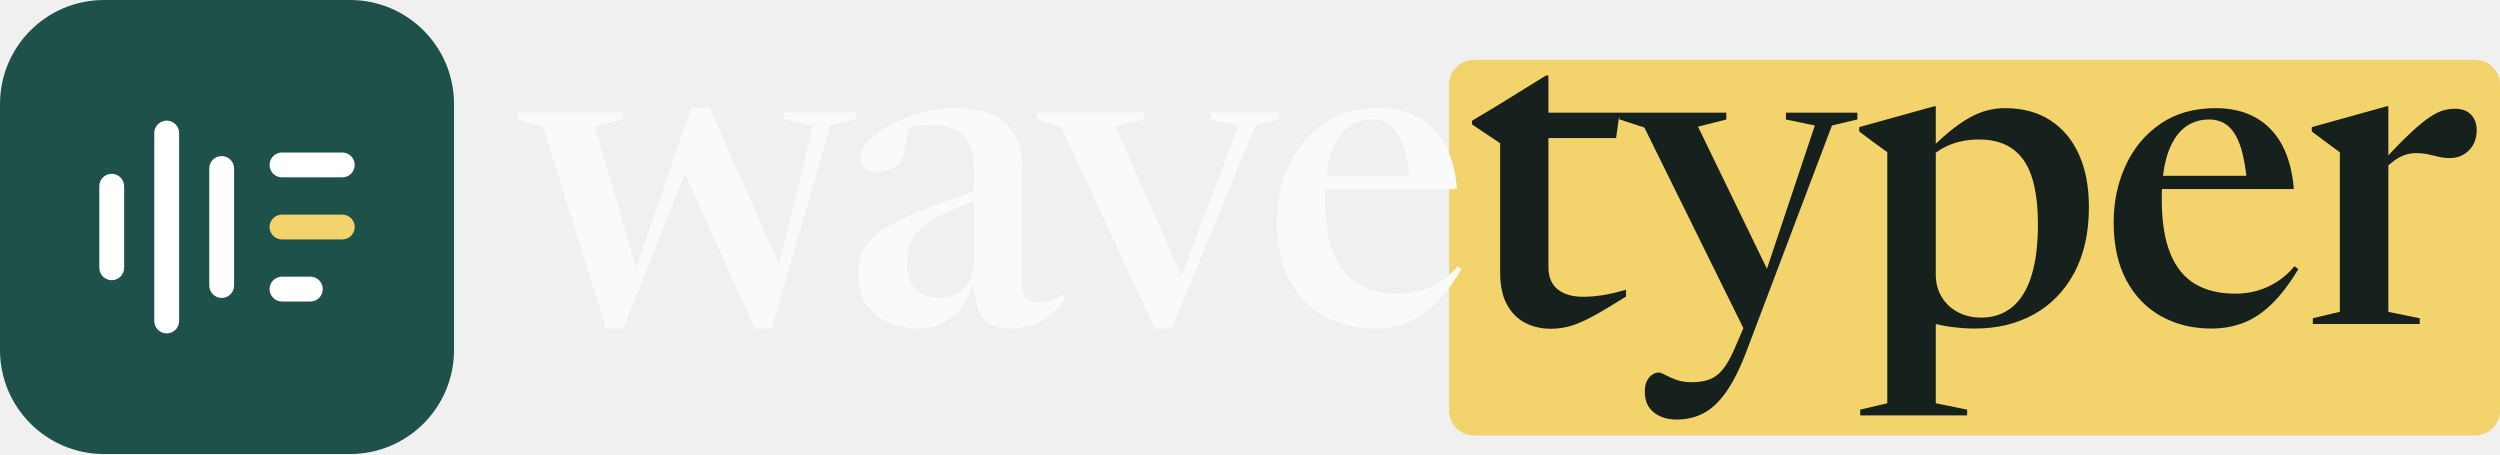
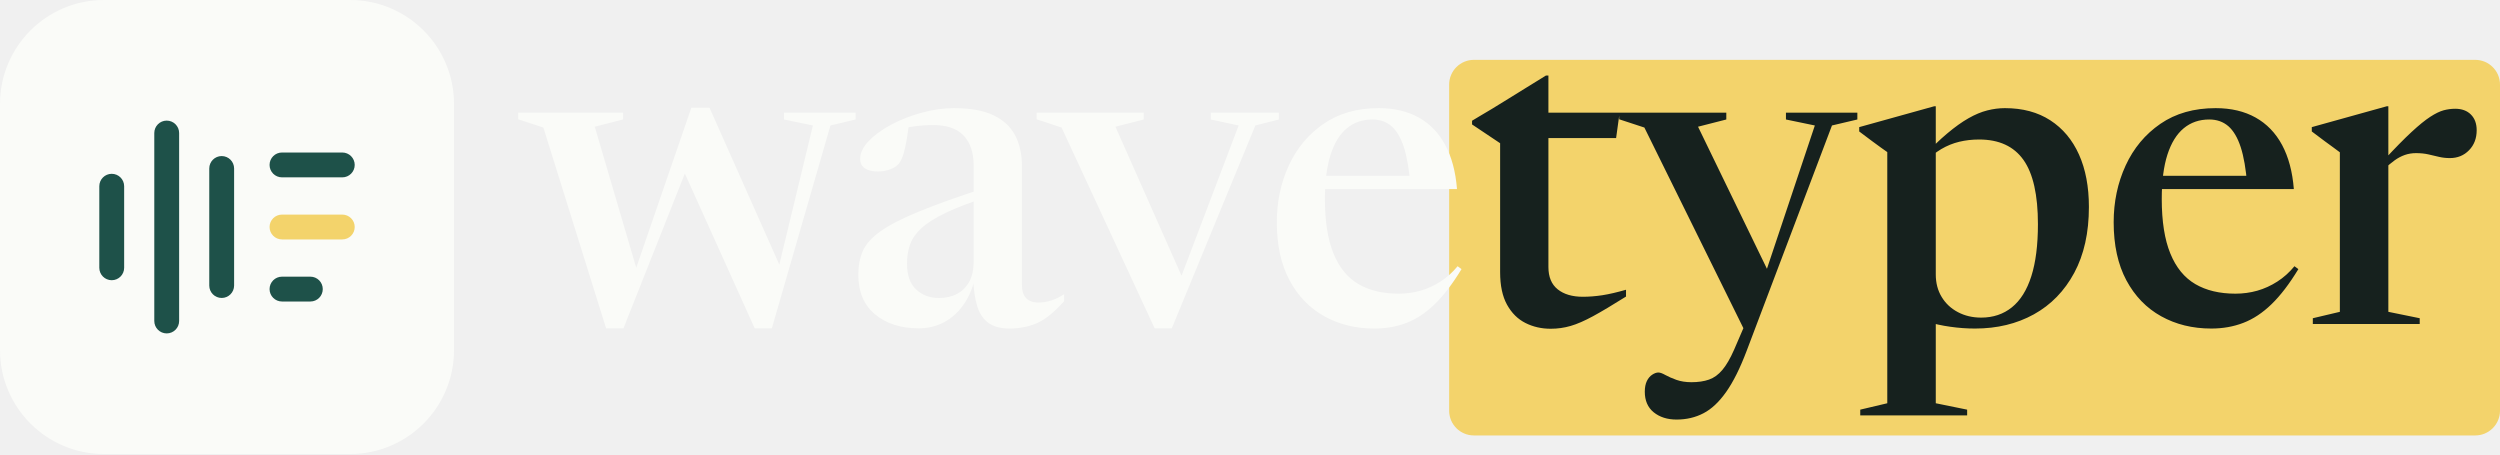
<svg xmlns="http://www.w3.org/2000/svg" viewBox="0 0 605.7 110" width="605.7" height="110" role="img" aria-label="wavetyper">
-   <path fill="#1E5149" d="M25.2 0H84.8C98.72 0 110 11.28 110 25.2V84.8C110 98.72 98.72 110 84.8 110H25.2C11.28 110 0 98.72 0 84.8V25.2C0 11.28 11.28 0 25.2 0Z" />
-   <path fill="#FFFFFF" d="M27.07 42.11H27.07C28.73 42.11 30.08 43.46 30.08 45.12V64.88C30.08 66.54 28.73 67.89 27.07 67.89H27.07C25.41 67.89 24.06 66.54 24.06 64.88V45.12C24.06 43.46 25.41 42.11 27.07 42.11ZM40.39 29.22H40.39C42.05 29.22 43.4 30.57 43.4 32.23V77.77C43.4 79.43 42.05 80.78 40.39 80.78H40.39C38.73 80.78 37.38 79.43 37.38 77.77V32.23C37.38 30.57 38.73 29.22 40.39 29.22ZM53.71 37.81H53.71C55.37 37.81 56.72 39.16 56.72 40.82V69.18C56.72 70.84 55.37 72.19 53.71 72.19H53.71C52.05 72.19 50.7 70.84 50.7 69.18V40.82C50.7 39.16 52.05 37.81 53.71 37.81ZM68.32 36.95H82.93C84.59 36.95 85.94 38.3 85.94 39.96V39.96C85.94 41.62 84.59 42.97 82.93 42.97H68.32C66.66 42.97 65.31 41.62 65.31 39.96V39.96C65.31 38.3 66.66 36.95 68.32 36.95ZM68.32 67.03H75.2C76.86 67.03 78.2 68.38 78.2 70.04V70.04C78.2 71.7 76.86 73.05 75.2 73.05H68.32C66.66 73.05 65.31 71.7 65.31 70.04V70.04C65.31 68.38 66.66 67.03 68.32 67.03Z" />
+   <path fill="#FAFBF8" d="M25.2 0H84.8C98.72 0 110 11.28 110 25.2V84.8C110 98.72 98.72 110 84.8 110H25.2C11.28 110 0 98.72 0 84.8V25.2C0 11.28 11.28 0 25.2 0Z" />
+   <path fill="#1E5149" d="M27.07 42.11H27.07C28.73 42.11 30.08 43.46 30.08 45.12V64.88C30.08 66.54 28.73 67.89 27.07 67.89H27.07C25.41 67.89 24.06 66.54 24.06 64.88V45.12C24.06 43.46 25.41 42.11 27.07 42.11ZM40.39 29.22H40.39C42.05 29.22 43.4 30.57 43.4 32.23V77.77C43.4 79.43 42.05 80.78 40.39 80.78H40.39C38.73 80.78 37.38 79.43 37.38 77.77V32.23C37.38 30.57 38.73 29.22 40.39 29.22ZM53.71 37.81H53.71C55.37 37.81 56.72 39.16 56.72 40.82V69.18C56.72 70.84 55.37 72.19 53.71 72.19H53.71C52.05 72.19 50.7 70.84 50.7 69.18V40.82C50.7 39.16 52.05 37.81 53.71 37.81ZM68.32 36.95H82.93C84.59 36.95 85.94 38.3 85.94 39.96V39.96C85.94 41.62 84.59 42.97 82.93 42.97H68.32C66.66 42.97 65.31 41.62 65.31 39.96V39.96C65.31 38.3 66.66 36.95 68.32 36.95ZM68.32 67.03H75.2C76.86 67.03 78.2 68.38 78.2 70.04V70.04C78.2 71.7 76.86 73.05 75.2 73.05H68.32C66.66 73.05 65.31 71.7 65.31 70.04V70.04C65.31 68.38 66.66 67.03 68.32 67.03Z" />
  <path fill="#F3D36B" d="M68.32 51.99H82.93C84.59 51.99 85.94 53.34 85.94 55V55C85.94 56.66 84.59 58.01 82.93 58.01H68.32C66.66 58.01 65.31 56.66 65.31 55V55C65.31 53.34 66.66 51.99 68.32 51.99Z" />
  <rect fill="#F3D36B" x="351.1" y="14.5" width="254.6" height="91" rx="6" />
  <path fill="#FAFBF8" d="M196.95 30.4 189.95 28.95V27.3H207.3V28.95L201.2 30.4L187 79.55H182.85L164.35 38.55L167.45 38.2L151.05 79.55H146.85L131.65 30.9L125.55 28.9V27.3H150.95V28.95L144.1 30.7L154.95 67.6L152.4 69.95L167.5 26.1H171.9L190.1 67L187.4 69.95ZM238.9 45.45 239.25 47.7Q233 49.7 229.15 51.55Q225.3 53.4 223.28 55.25Q221.25 57.1 220.5 59.2Q219.75 61.3 219.75 63.85Q219.75 68.1 221.98 70.15Q224.2 72.2 227.5 72.2Q230 72.2 231.88 71.2Q233.75 70.2 234.83 68.25Q235.9 66.3 235.9 63.35V40.2Q235.9 35.4 233.48 32.85Q231.05 30.3 226.15 30.3Q223.75 30.3 221.45 30.62Q219.15 30.95 217.8 31.55L220.3 29.25Q220.05 31.6 219.7 33.67Q219.35 35.75 218.9 37.27Q218.45 38.8 217.8 39.6Q217.1 40.5 215.68 41.02Q214.25 41.55 212.7 41.55Q210.65 41.55 209.53 40.77Q208.4 40 208.4 38.5Q208.4 36.35 210.48 34.17Q212.55 32 215.93 30.2Q219.3 28.4 223.33 27.3Q227.35 26.2 231.15 26.2Q237.15 26.2 240.75 27.95Q244.35 29.7 245.98 32.85Q247.6 36 247.6 40.25V69.05Q247.6 70.6 248.1 71.53Q248.6 72.45 249.5 72.88Q250.4 73.3 251.55 73.3Q253.1 73.3 254.63 72.82Q256.15 72.35 257.8 71.3V73Q254.05 77.15 251.03 78.38Q248 79.6 244.6 79.6Q241.4 79.6 239.5 78.25Q237.6 76.9 236.78 74.22Q235.95 71.55 235.8 67.7L236.1 67.85Q235.2 71.4 233.28 74.05Q231.35 76.7 228.63 78.12Q225.9 79.55 222.6 79.55Q216.1 79.55 212.03 76.17Q207.95 72.8 207.95 66.55Q207.95 63.3 209.05 60.8Q210.15 58.3 213.35 56.02Q216.55 53.75 222.7 51.23Q228.85 48.7 238.9 45.45ZM304.15 30.4 283.9 79.55H279.75L257.2 30.9L251.15 28.9V27.3H277.1V28.95L270.25 30.7L287.5 69.6L285.05 70L300.1 30.4L293.35 28.95V27.3H309.85V28.95ZM334.05 26.2Q339.65 26.2 343.73 28.47Q347.8 30.75 350.15 35.12Q352.5 39.5 353 45.8H319.65V42.6H346.85L341.7 44.75Q341.25 39.1 340.13 35.65Q339 32.2 337.13 30.57Q335.25 28.95 332.5 28.95Q328.9 28.95 326.33 31.07Q323.75 33.2 322.38 37.47Q321 41.75 321 48.2Q321 56.35 323.08 61.42Q325.15 66.5 329.12 68.83Q333.1 71.15 338.85 71.15Q341.6 71.15 344.15 70.43Q346.7 69.7 349 68.22Q351.3 66.75 353.15 64.5L354.1 65.2Q350.85 70.55 347.6 73.7Q344.35 76.85 340.78 78.22Q337.2 79.6 333 79.6Q326.2 79.6 320.85 76.62Q315.5 73.65 312.43 67.9Q309.35 62.15 309.35 53.85Q309.35 46.4 312.25 40.1Q315.15 33.8 320.68 30Q326.2 26.2 334.05 26.2Z" />
  <path fill="#16211E" d="M375.15 64.7Q375.15 68.3 377.4 70.1Q379.65 71.9 383.5 71.9Q385.75 71.9 388.2 71.53Q390.65 71.15 393.95 70.2V71.85Q389.1 74.9 385.98 76.6Q382.85 78.3 380.53 78.97Q378.2 79.65 375.7 79.65Q372.35 79.65 369.58 78.25Q366.8 76.85 365.12 73.82Q363.45 70.8 363.45 65.95V34.7L356.65 30.15V29.25Q357.2 28.9 358.45 28.17Q359.7 27.45 361.48 26.37Q363.25 25.3 365.38 23.97Q367.5 22.65 369.85 21.2Q372.2 19.75 374.55 18.3H375.15V28.95ZM370.95 33.45V27.3H392.4L391.55 33.45ZM429.2 67.4 423.05 80.85 398.4 30.9 392.3 28.9V27.3H418.25V28.95L411.4 30.7ZM406.2 101.65Q402.85 101.65 400.67 99.9Q398.5 98.15 398.5 94.9Q398.5 93.35 399 92.32Q399.5 91.3 400.3 90.78Q401.1 90.25 401.8 90.25Q402.4 90.25 403.47 90.85Q404.55 91.45 406.15 92.03Q407.75 92.6 409.8 92.6Q412.25 92.6 414.05 91.97Q415.85 91.35 417.3 89.62Q418.75 87.9 420.15 84.7L423.75 76.35L426.8 69L439.7 30.4L432.7 28.95V27.3H450V28.95L443.85 30.4L423.2 84.95Q420.8 91.3 418.22 94.95Q415.65 98.6 412.72 100.12Q409.8 101.65 406.2 101.65ZM493.75 54.3Q493.75 43.7 490.25 38.75Q486.75 33.8 479.5 33.8Q476.95 33.8 474.68 34.35Q472.4 34.9 470.33 36.12Q468.25 37.35 466.3 39.4L465.7 38.2Q469 34.65 471.78 32.33Q474.55 30 476.93 28.65Q479.3 27.3 481.48 26.75Q483.65 26.2 485.75 26.2Q492.2 26.2 496.75 29.15Q501.3 32.1 503.7 37.45Q506.1 42.8 506.1 50.15Q506.1 59.5 502.55 66.1Q499 72.7 492.78 76.15Q486.55 79.6 478.5 79.6Q475.55 79.6 472.53 79.17Q469.5 78.75 466.65 77.88Q463.8 77 461.3 75.6H469V97.7L476.6 99.25V100.65H450.7V99.25L457.25 97.7V36.85Q456.6 36.4 455.73 35.77Q454.85 35.15 453.58 34.2Q452.3 33.25 450.45 31.85V30.8L468.6 25.75H469V34.45V66.5Q469 69.6 470.43 71.95Q471.85 74.3 474.35 75.62Q476.85 76.95 480 76.95Q484.35 76.95 487.45 74.45Q490.55 71.95 492.15 66.92Q493.75 61.9 493.75 54.3ZM536.8 26.2Q542.4 26.2 546.47 28.47Q550.55 30.75 552.9 35.12Q555.25 39.5 555.75 45.8H522.4V42.6H549.6L544.45 44.75Q544 39.1 542.88 35.65Q541.75 32.2 539.88 30.57Q538 28.95 535.25 28.95Q531.65 28.95 529.08 31.07Q526.5 33.2 525.12 37.47Q523.75 41.75 523.75 48.2Q523.75 56.35 525.83 61.42Q527.9 66.5 531.88 68.83Q535.85 71.15 541.6 71.15Q544.35 71.15 546.9 70.43Q549.45 69.7 551.75 68.22Q554.05 66.75 555.9 64.5L556.85 65.2Q553.6 70.55 550.35 73.7Q547.1 76.85 543.52 78.22Q539.95 79.6 535.75 79.6Q528.95 79.6 523.6 76.62Q518.25 73.65 515.17 67.9Q512.1 62.15 512.1 53.85Q512.1 46.4 515 40.1Q517.9 33.8 523.42 30Q528.95 26.2 536.8 26.2ZM594.85 26.35Q597.25 26.35 598.65 27.75Q600.05 29.15 600.05 31.55Q600.05 34.5 598.2 36.4Q596.35 38.3 593.55 38.3Q592.15 38.3 590.9 38Q589.65 37.7 588.33 37.4Q587 37.1 585.35 37.1Q583.9 37.1 582.62 37.55Q581.35 38 580.17 38.85Q579 39.7 577.7 40.9V38.65Q581.6 34.45 584.28 31.97Q586.95 29.5 588.8 28.3Q590.65 27.1 592.05 26.72Q593.45 26.35 594.85 26.35ZM578.65 35.75V75.55L586.25 77.1V78.5H560.35V77.1L566.9 75.55V36.9Q566.25 36.4 565.38 35.77Q564.5 35.15 563.23 34.2Q561.95 33.25 560.1 31.85V30.8L578.25 25.75H578.65Z" />
</svg>
